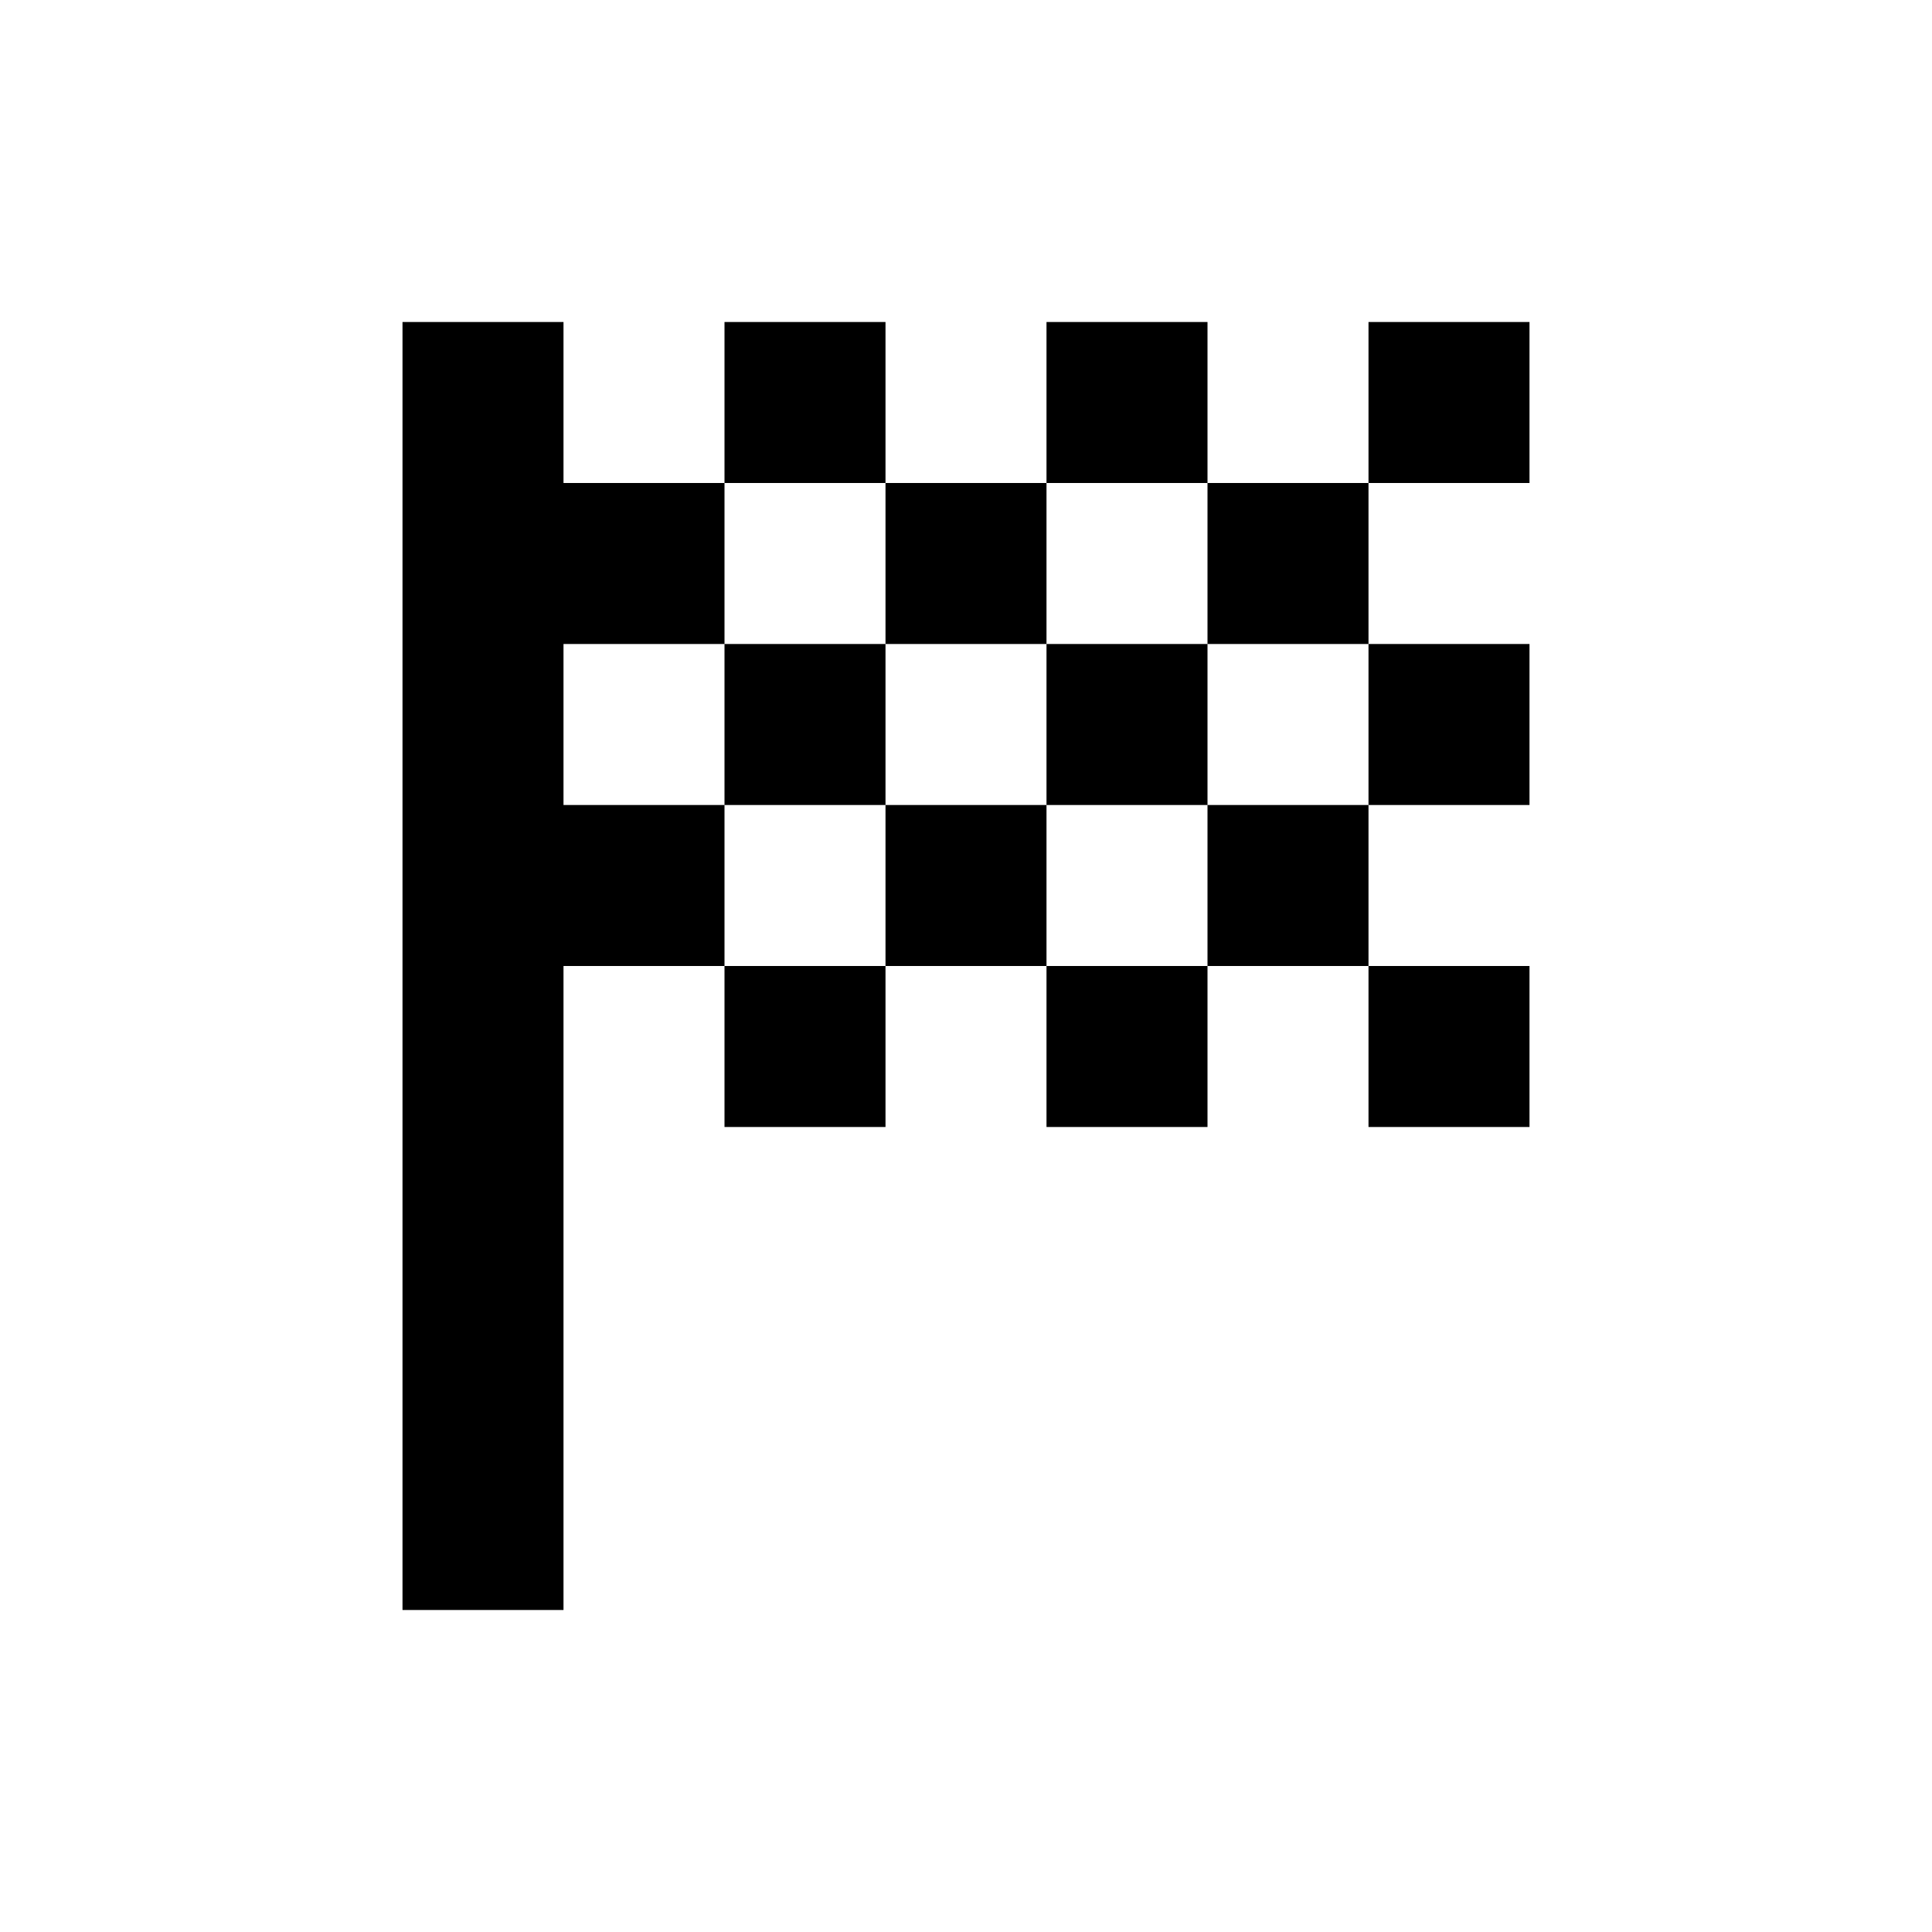
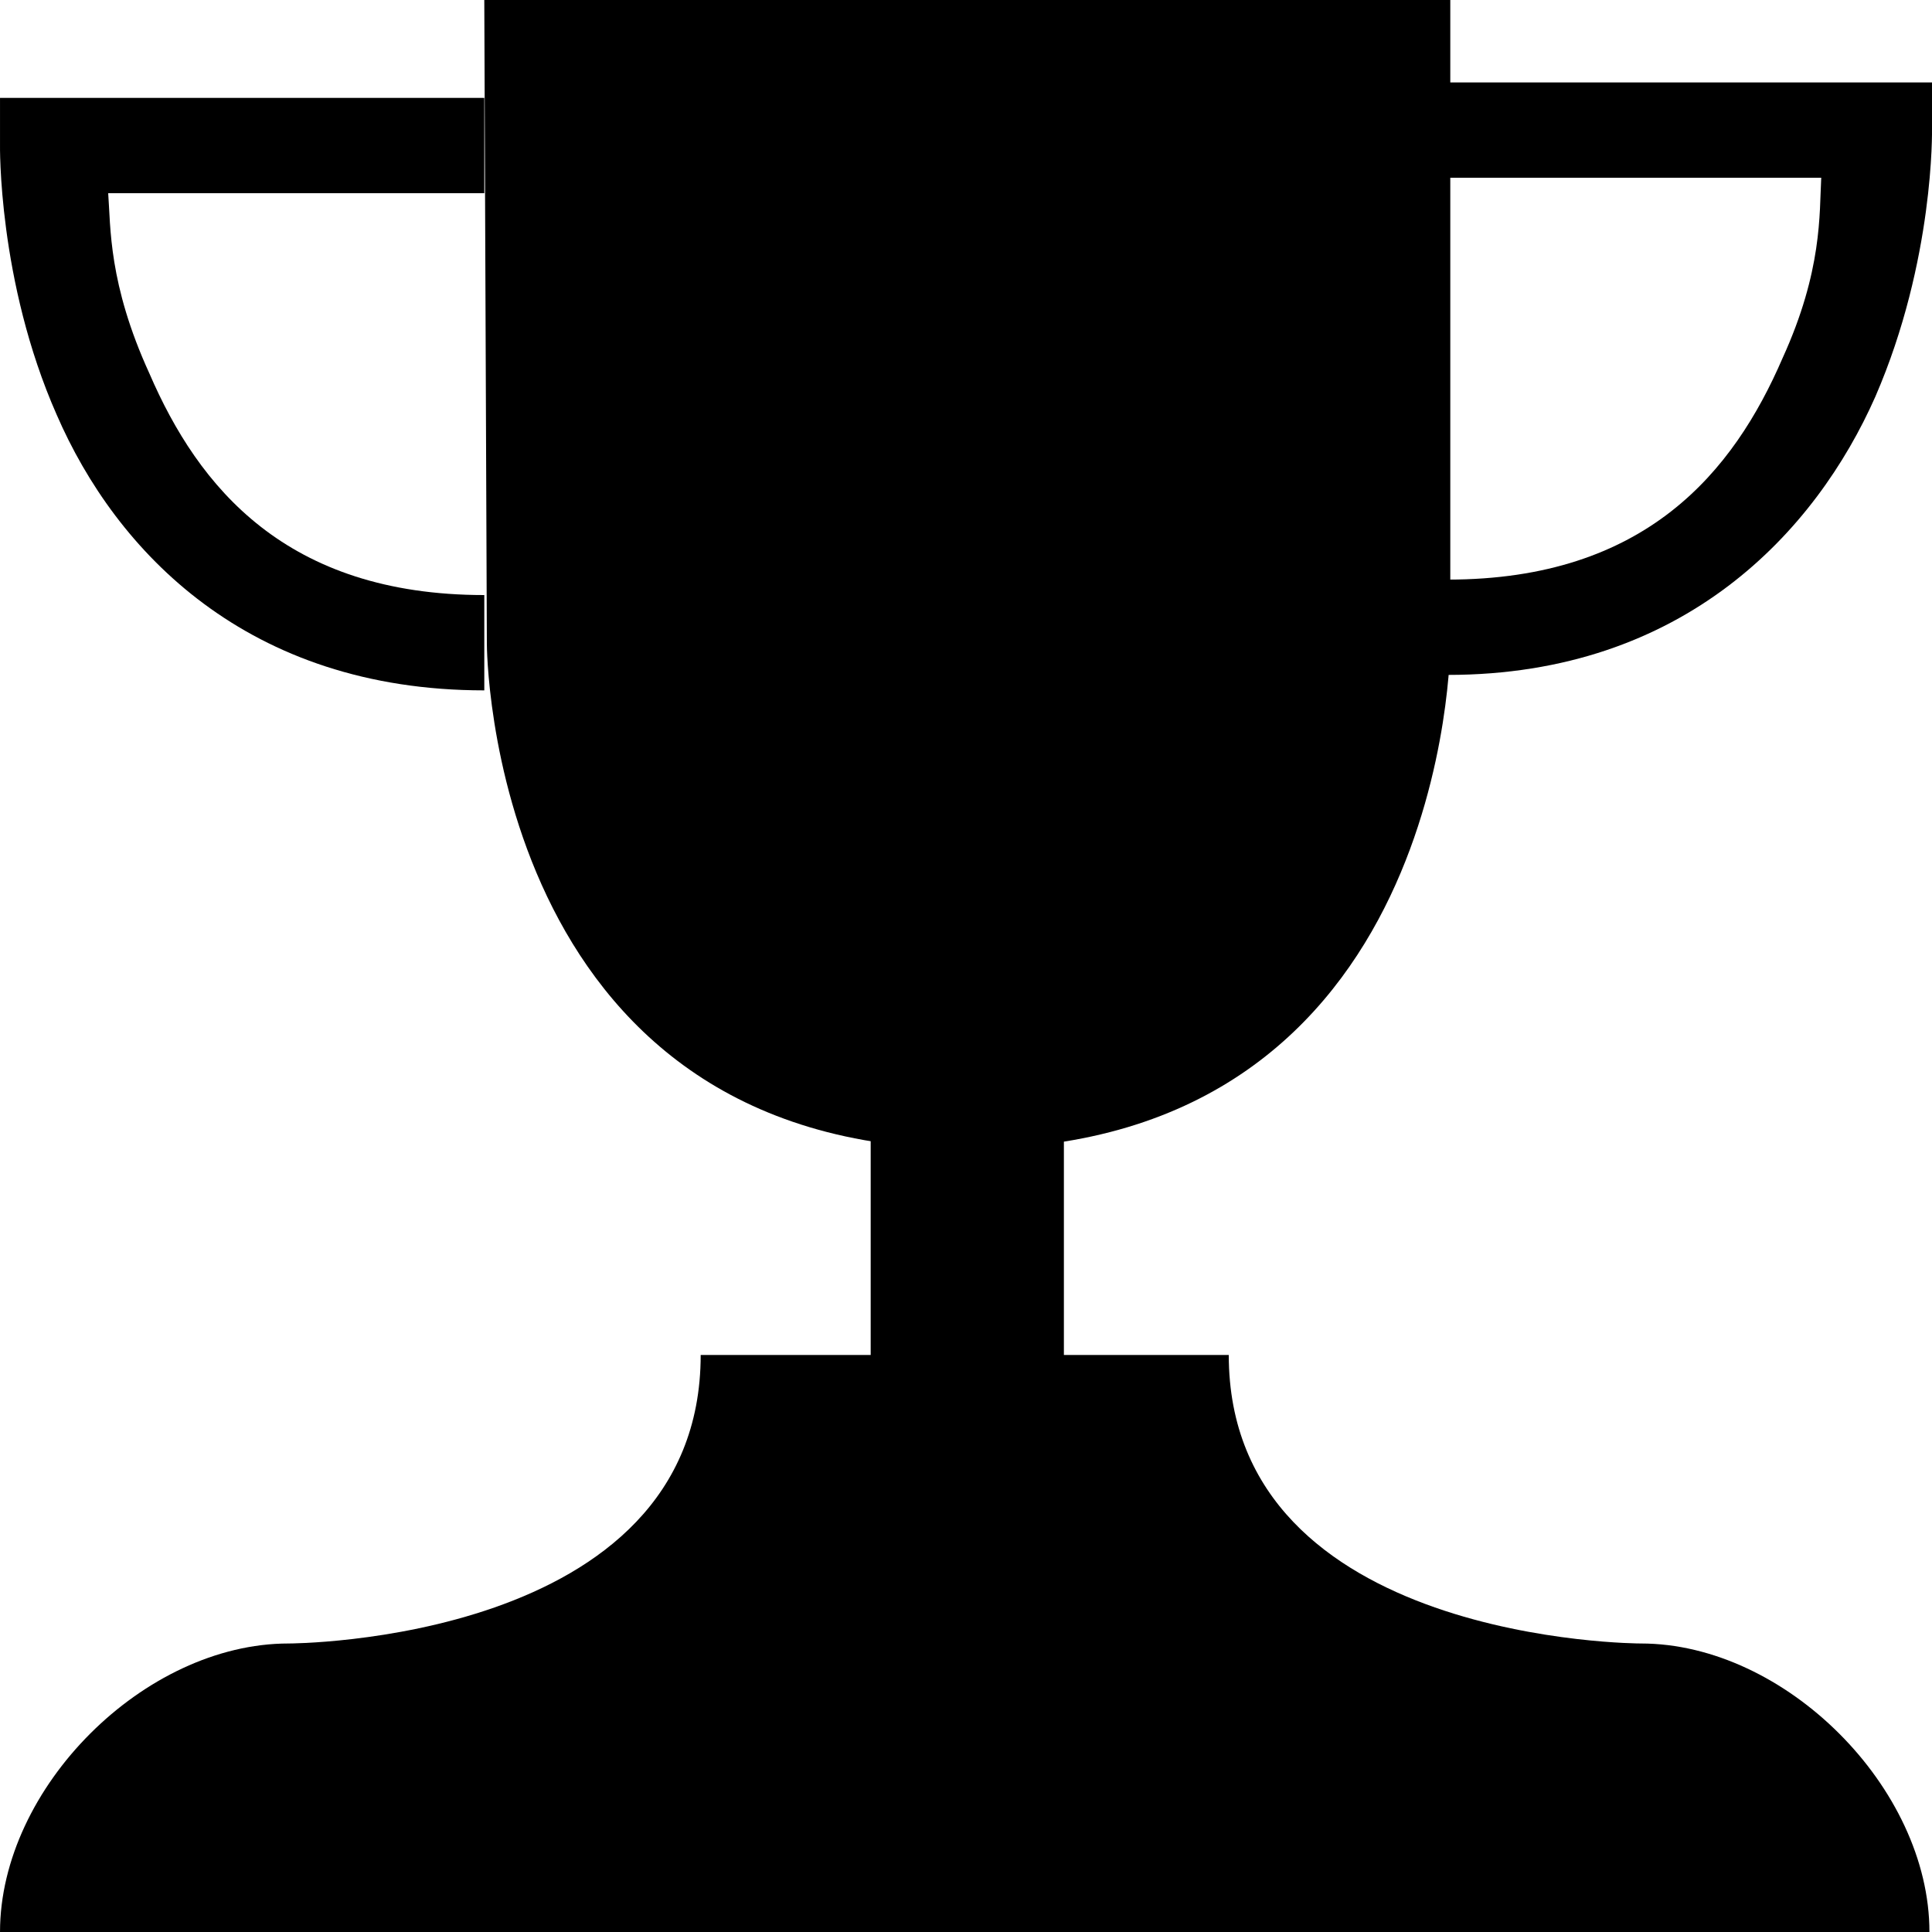
- <svg xmlns="http://www.w3.org/2000/svg" enable-background="new 0 0 24 24" height="24px" viewBox="0 0 24 24" width="24px" fill="#000000">
-   <g>
-     <path d="M0,0h24v24H0V0z" fill="none" />
-   </g>
-   <g>
-     <g>
-       <path d="M11,6H9V4h2V6z M15,4h-2v2h2V4z M9,14h2v-2H9V14z M19,10V8h-2v2H19z M19,14v-2h-2v2H19z M13,14h2v-2h-2V14z M19,4h-2v2h2 V4z M13,8V6h-2v2H13z M7,10V8h2V6H7V4H5v16h2v-8h2v-2H7z M15,12h2v-2h-2V12z M11,10v2h2v-2H11z M9,8v2h2V8H9z M13,10h2V8h-2V10z M15,6v2h2V6H15z" />
-     </g>
-   </g>
+ <svg xmlns="http://www.w3.org/2000/svg" viewBox="0 0 0.75 0.75" width="24" height="24" version="1.1" id="svg46971">
+   <defs id="defs46975" />
+   <path style="fill:#d8d8d8;stroke-width:0.5px;stroke-linecap:round" d="M 0.188,0.75 H 0.562" id="path46959" />
+   <path d="m 5.5920512e-6,0.75 c 0,-0.056 0.056,-0.112 0.112,-0.112 0,0 0.16,0 0.16,-0.112 h 0.205 c 0,0.112 0.16,0.112 0.16,0.112 0.056,0 0.112,0.056 0.112,0.112 z" id="path46961" style="stroke-width:1" />
+   <path d="m 0.188,0 h 0.375 v 0.25 c 0,0 0,0.196 -0.187,0.196 -0.187,0 -0.187,-0.196 -0.187,-0.196 z" style="stroke-width:1" id="path46963" />
+   <rect x="0.338" y="0.375" width="0.075" height="0.187" style="stroke-width:1" id="rect46965" />
+   <path style="color:#000000;fill:#000000;stroke-width:1;-inkscape-stroke:none" d="m 5.5920512e-6,0.038 v 0.018 c 0,0 -9.516008112e-4,0.053 0.022,0.105 0.023,0.053 0.074,0.107 0.166,0.107 v -0.037 c -0.077,0 -0.111,-0.042 -0.13,-0.086 C 0.042,0.11 0.043,0.088 0.042,0.075 H 0.188 V 0.038 Z" id="path46967" />
+   <path style="color:#000000;fill:#000000;stroke-width:1;-inkscape-stroke:none" d="m 0.562,0.032 v 0.037 h 0.145 c -7.6348e-4,0.014 4.947e-4,0.036 -0.015,0.07 -0.019,0.044 -0.053,0.086 -0.13,0.086 v 0.037 c 0.092,0 0.143,-0.056 0.166,-0.108 0.023,-0.053 0.022,-0.104 0.022,-0.104 V 0.032 Z" id="path46969" />
</svg>
